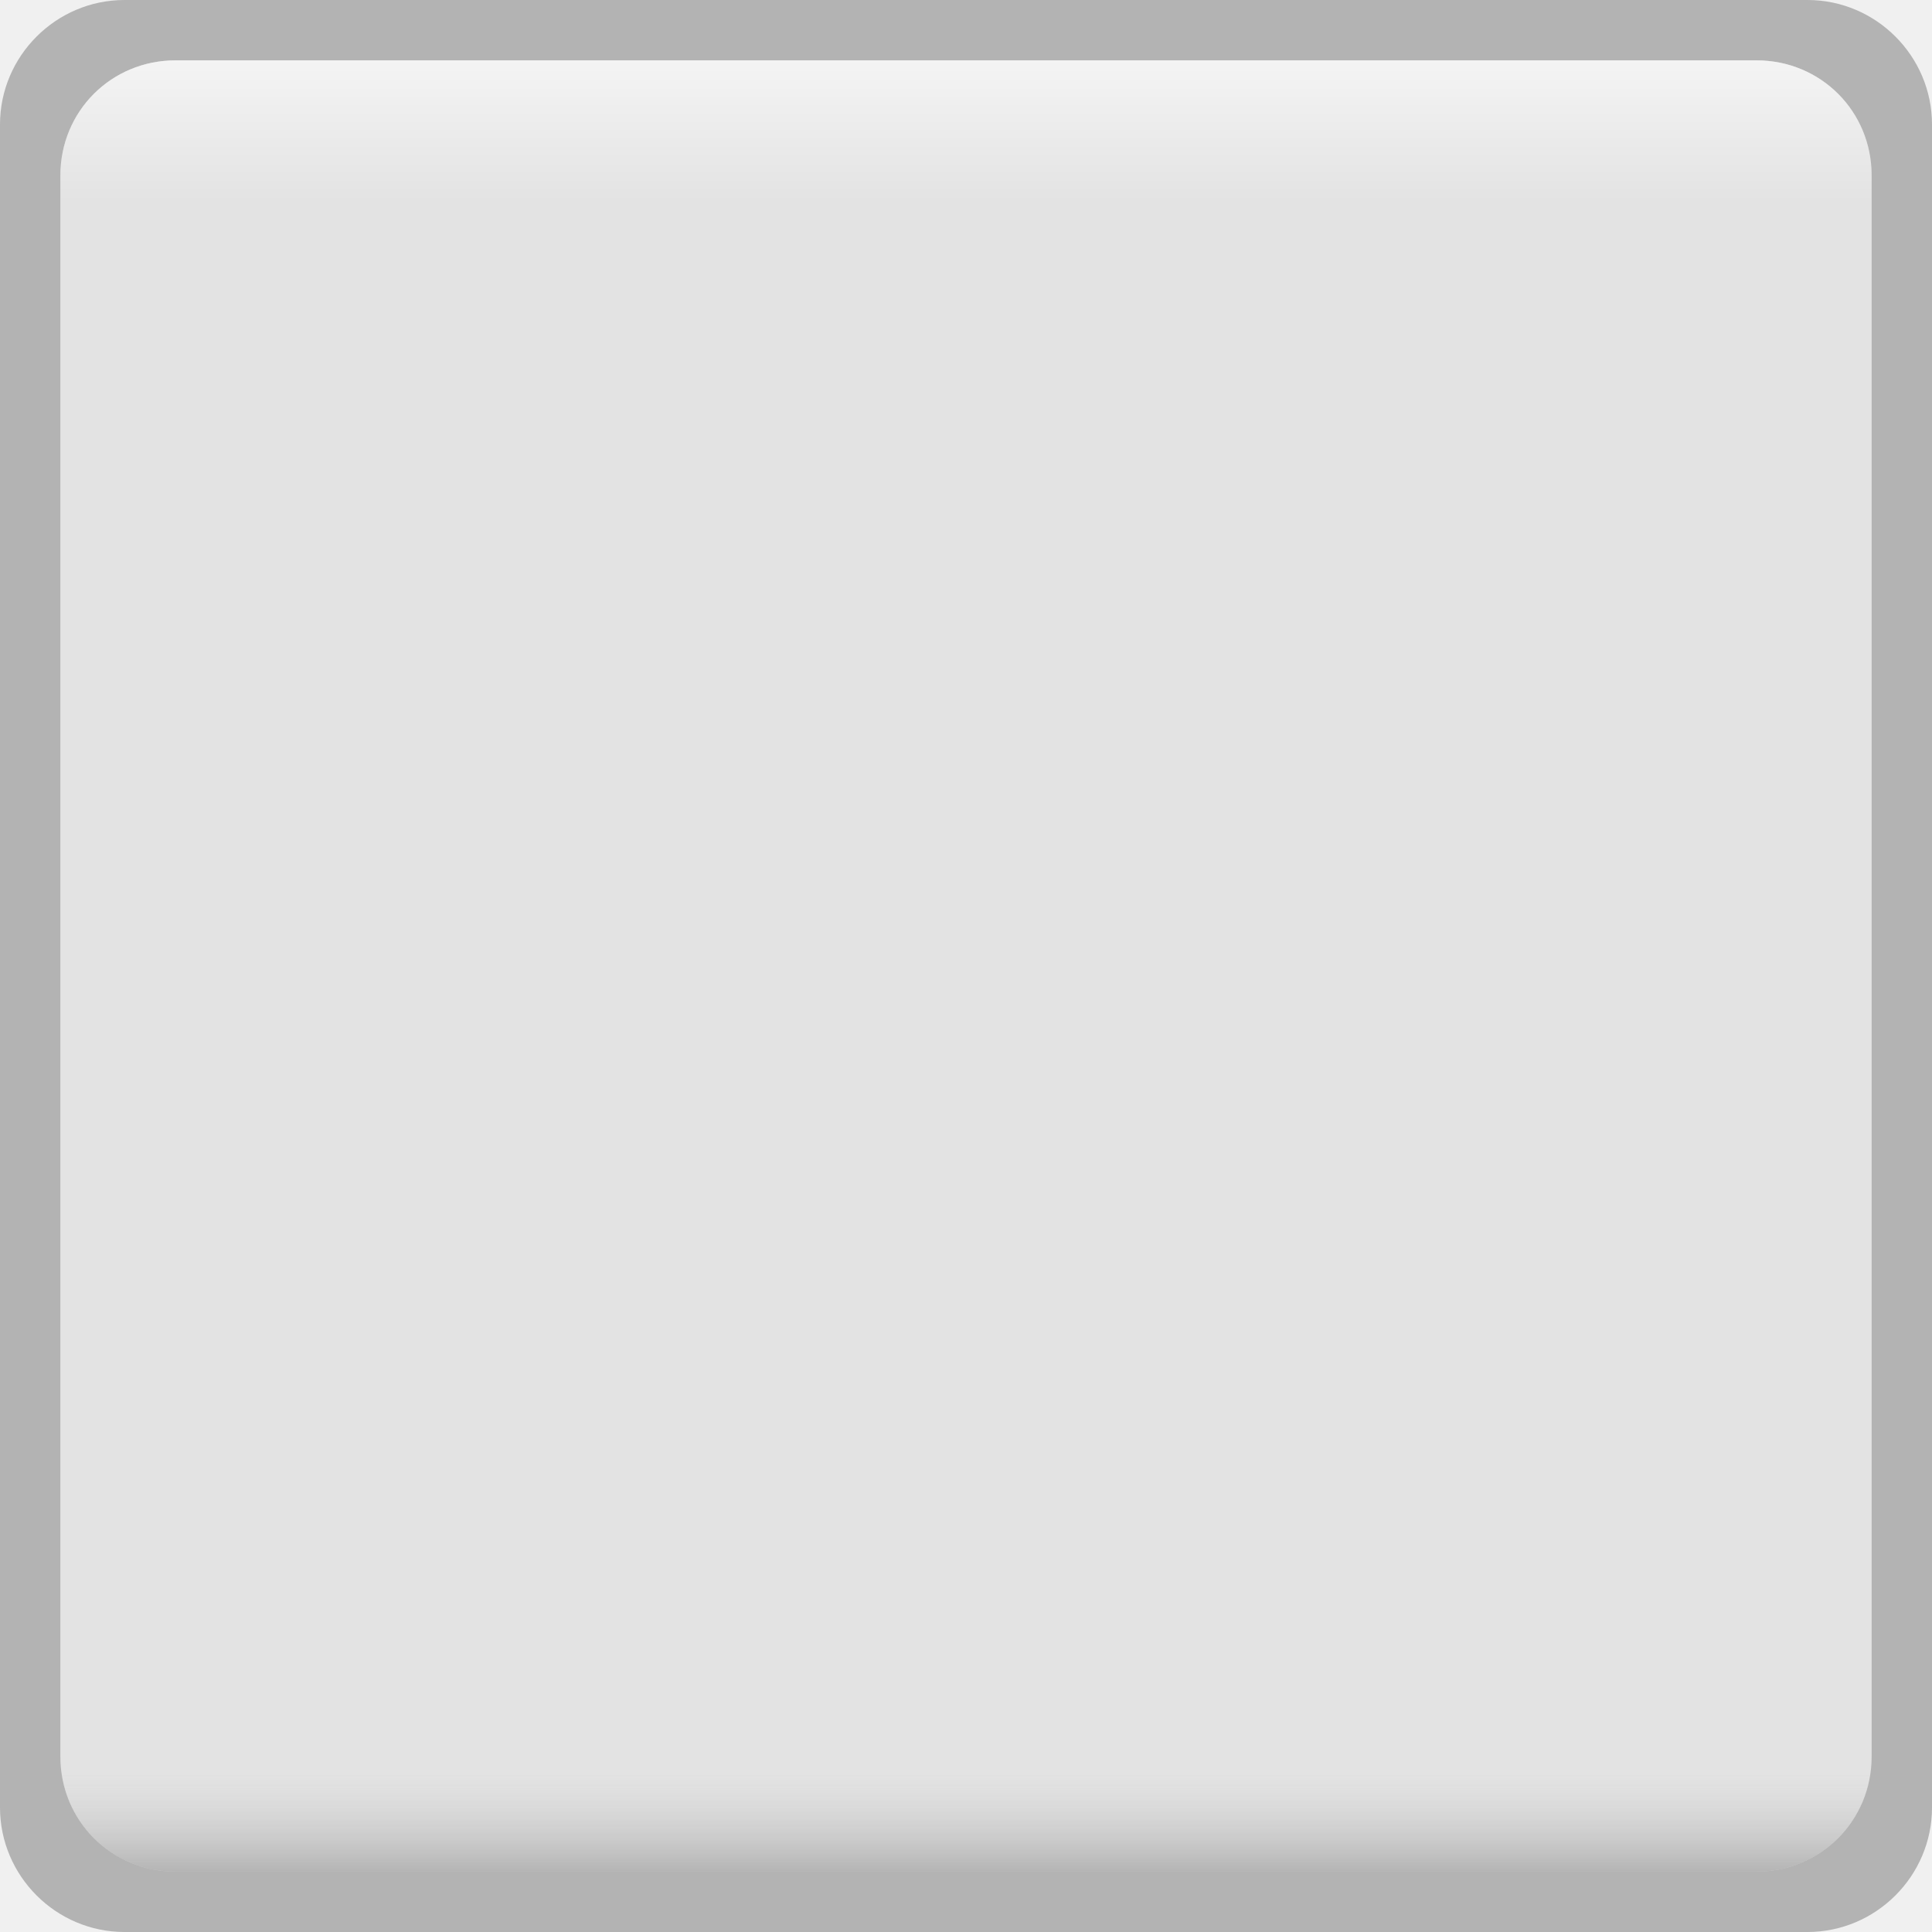
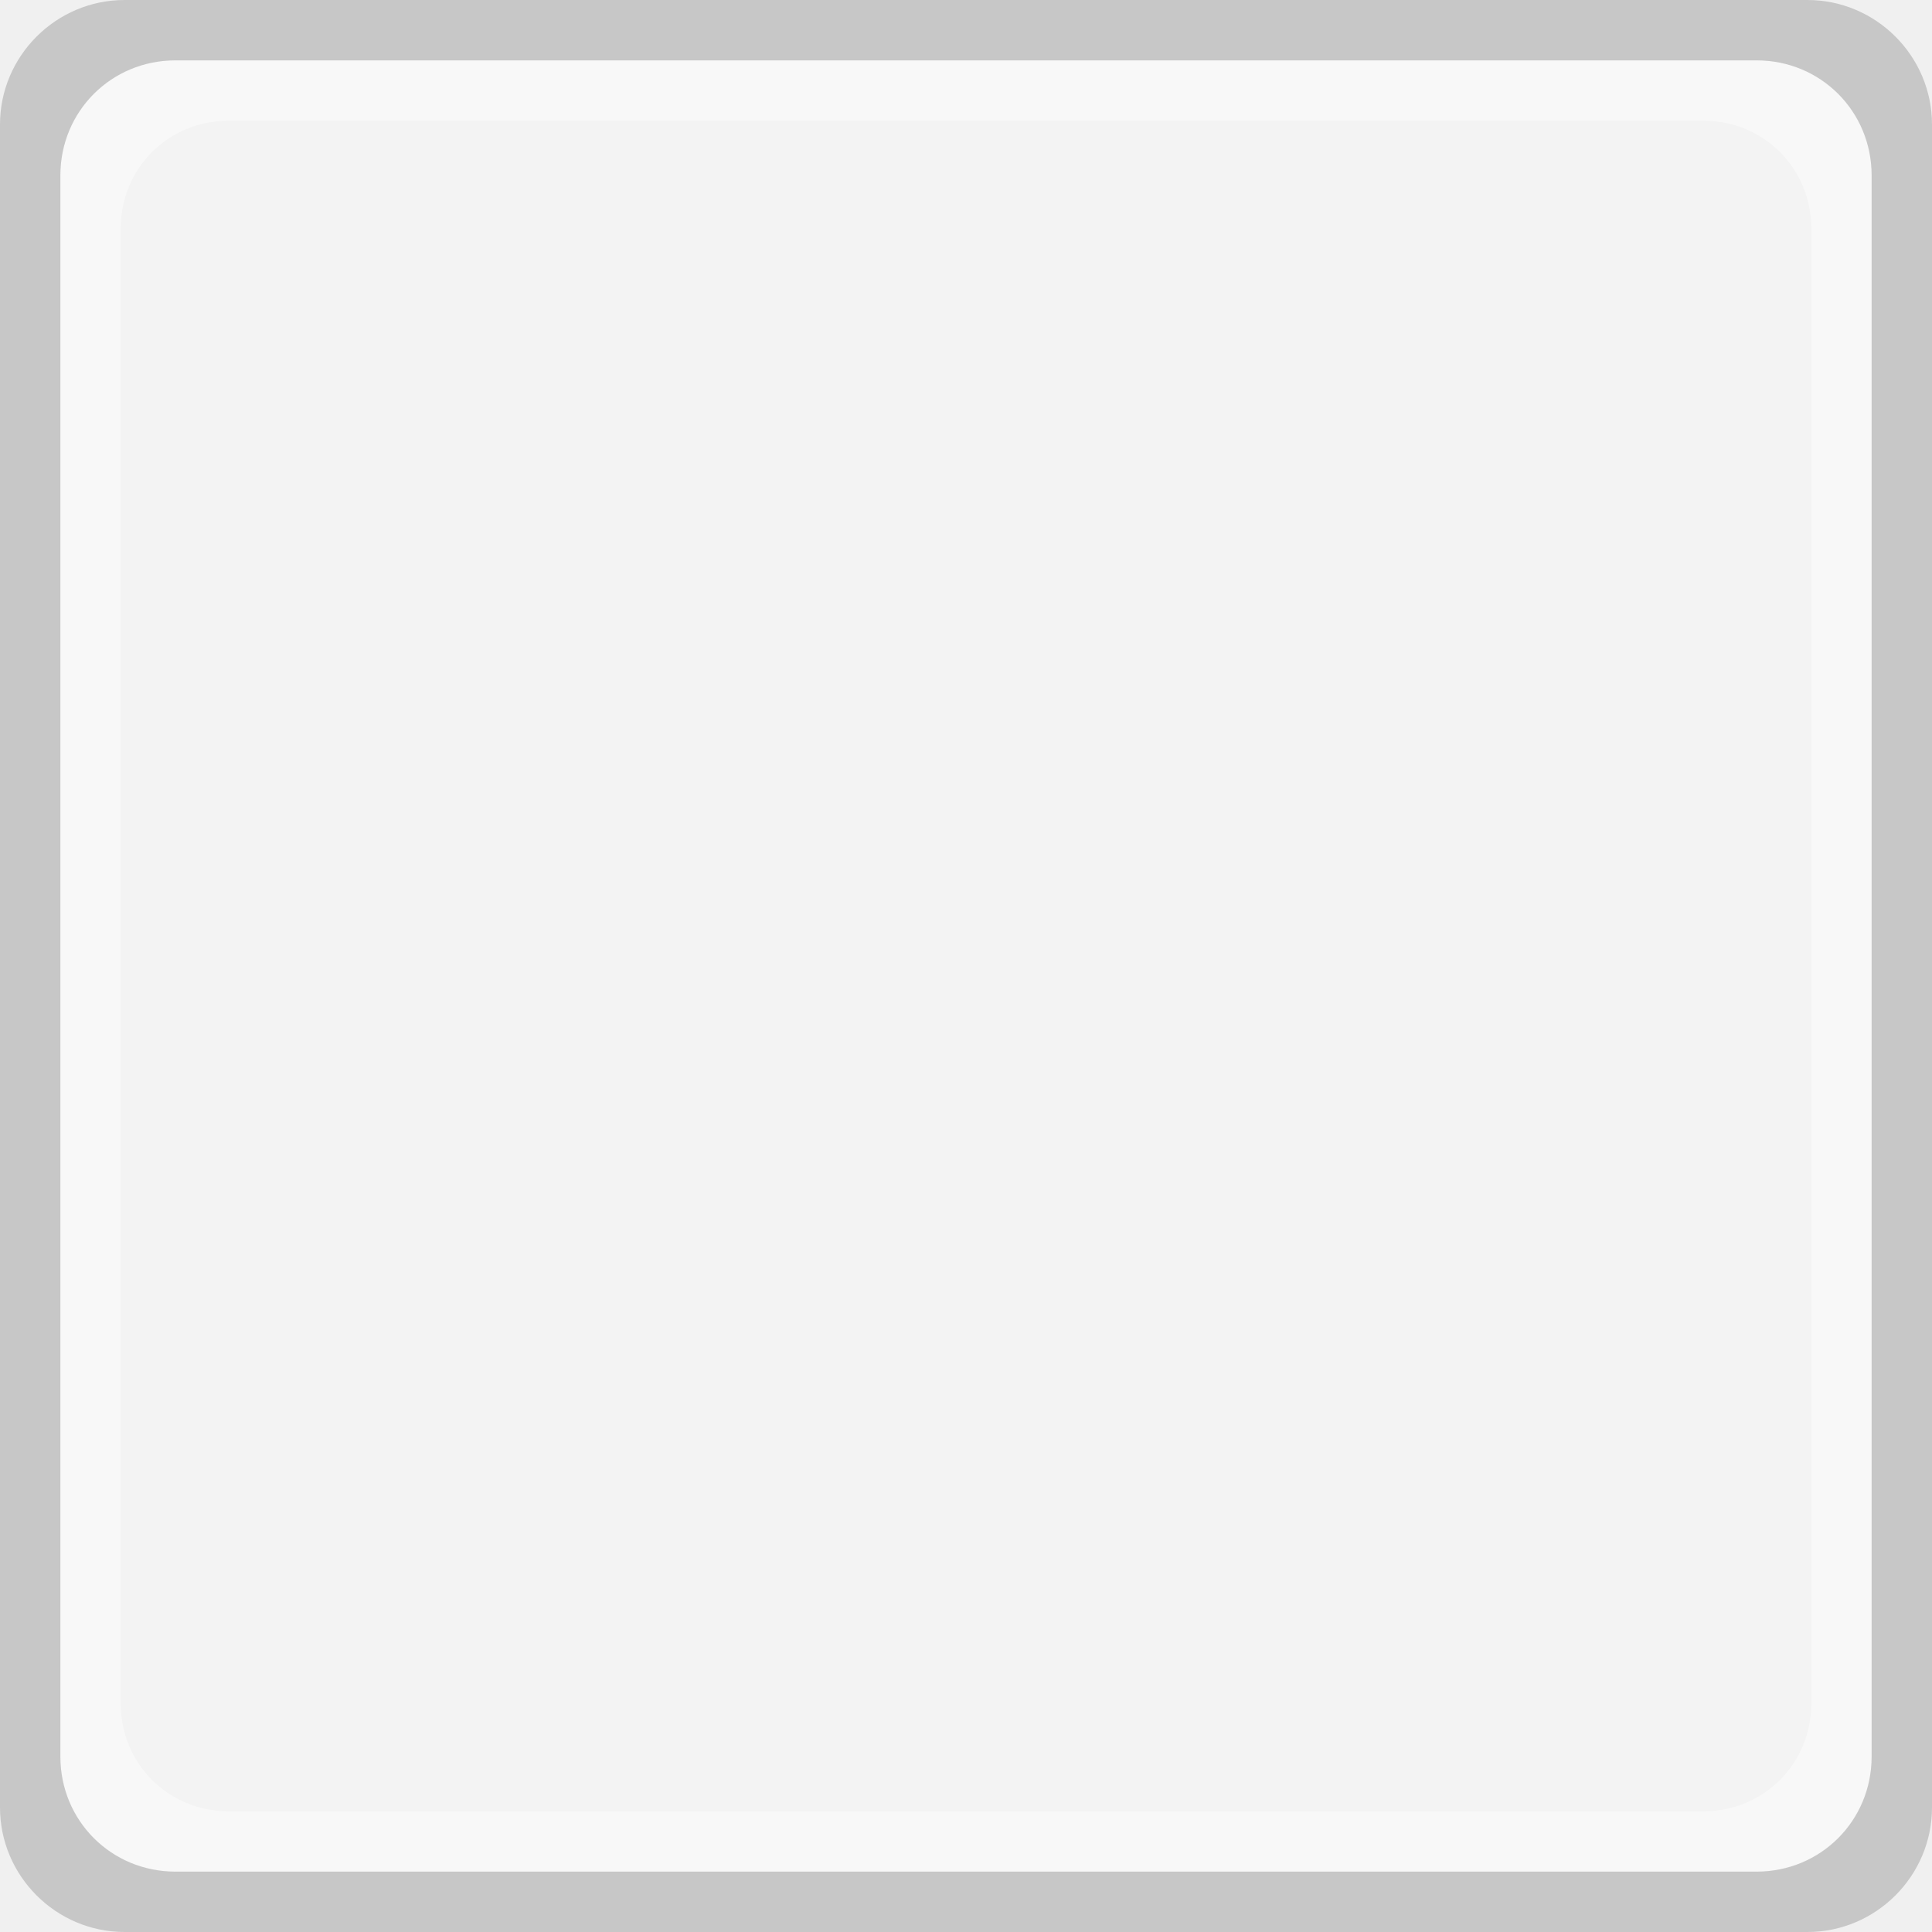
<svg xmlns="http://www.w3.org/2000/svg" xmlns:xlink="http://www.w3.org/1999/xlink" width="32" height="32" id="svg2" version="1.1">
  <defs id="defs4">
    <linearGradient id="linearGradient3726">
      <stop style="stop-color:#ffffff;stop-opacity:1;" offset="0" id="stop3728" />
      <stop id="stop3736" offset="0.078" style="stop-color:#ffffff;stop-opacity:0;" />
      <stop id="stop3734" offset="0.945" style="stop-color:#bababa;stop-opacity:0;" />
      <stop style="stop-color:#626262;stop-opacity:0.6;" offset="1" id="stop3730" />
    </linearGradient>
    <linearGradient id="linearGradient3621">
      <stop style="stop-color:#ffffff;stop-opacity:1;" offset="0" id="stop3623" />
      <stop style="stop-color:#ffffff;stop-opacity:0;" offset="1" id="stop3625" />
    </linearGradient>
    <linearGradient id="linearGradient3590">
      <stop style="stop-color:#ffffff;stop-opacity:0.506;" offset="0" id="stop3592" />
      <stop id="stop3629" offset="0.5" style="stop-color:#a1a1a1;stop-opacity:0.506;" />
      <stop style="stop-color:#ffffff;stop-opacity:0.504;" offset="1" id="stop3594" />
    </linearGradient>
    <linearGradient xlink:href="#linearGradient3621" id="linearGradient3627" x1="63.194" y1="9.944" x2="63.194" y2="26.611" gradientUnits="userSpaceOnUse" gradientTransform="matrix(1.048783,0,0,3.191304,-2.372575,900.2982)" />
    <linearGradient xlink:href="#linearGradient3726" id="linearGradient3732" x1="16" y1="1" x2="16" y2="31" gradientUnits="userSpaceOnUse" />
  </defs>
  <g id="layer1" transform="translate(0,-1020.362)" style="display:inline">
-     <path style="opacity:0.6;fill:#dadada;fill-opacity:1;fill-rule:evenodd;stroke:none" d="M 2.906,1 C 1.843,1 1,1.843 1,2.906 l 0,26.188 C 1,30.157 1.843,31 2.906,31 l 26.188,0 C 30.157,31 31,30.157 31,29.094 L 31,2.906 C 31,1.843 30.157,1 29.094,1 L 2.906,1 z" id="rect3604" transform="translate(0,1020.362)" />
+     <path style="opacity:0.2;fill:#ffffff;fill-opacity:1;fill-rule:evenodd;stroke:none" d="M 2.906,1 C 1.843,1 1,1.843 1,2.906 l 0,26.188 C 1,30.157 1.843,31 2.906,31 l 26.188,0 C 30.157,31 31,30.157 31,29.094 L 31,2.906 C 31,1.843 30.157,1 29.094,1 L 2.906,1 z" id="rect3604" transform="translate(0,1020.362)" />
+     <path style="opacity:0.4;fill:#ffffff;fill-opacity:1;fill-rule:evenodd;stroke:none;" d="M 2.906 1 C 1.843 1 1 1.843 1 2.906 L 1 29.094 C 1 30.157 1.843 31 2.906 31 L 29.094 31 C 30.157 31 31 30.157 31 29.094 L 31 2.906 C 31 1.843 30.157 1 29.094 1 L 2.906 1 z M 3.781 2 L 28.219 2 C 29.211 2 30 2.789 30 3.781 L 30 28.219 C 30 29.211 29.211 30 28.219 30 L 3.781 30 C 2.789 30 2 29.211 2 28.219 L 2 3.781 C 2 2.789 2.789 2 3.781 2 z " transform="translate(0,1020.362)" id="path3639" />
  </g>
  <g id="layer2" style="display:inline">
-     <path style="opacity:0.6;fill:#8a8a8a;fill-opacity:1;fill-rule:evenodd;stroke:none;display:inline" d="M 2.062,0 C 0.928,0 0,0.928 0,2.062 l 0,27.875 C 0,31.072 0.928,32 2.062,32 l 27.875,0 C 31.072,32 32,31.072 32,29.938 L 32,2.062 C 32,0.928 31.072,0 29.938,0 L 2.062,0 z m 0.844,1 26.188,0 C 30.157,1 31,1.843 31,2.906 l 0,26.188 C 31,30.157 30.157,31 29.094,31 L 2.906,31 C 1.843,31 1,30.157 1,29.094 L 1,2.906 C 1,1.843 1.843,1 2.906,1 z" id="rect3604-1" />
+     <path style="opacity:0.4;fill:#8a8a8a;fill-opacity:1;fill-rule:evenodd;stroke:none;display:inline" d="M 2.063,0 C 0.928,0 0,0.928 0,2.062 L 0,29.937 C 0,31.072 0.928,32 2.063,32 L 29.937,32 C 31.072,32 32,31.072 32,29.937 L 32,2.062 C 32,0.928 31.072,0 29.937,0 L 2.063,0 z m 0.844,1 26.188,0 C 30.157,1 31,1.843 31,2.906 l 0,26.188 C 31,30.157 30.157,31 29.094,31 L 2.906,31 C 1.843,31 1,30.157 1,29.094 L 1,2.906 C 1,1.843 1.843,1 2.906,1 z" id="rect3604-1" />
  </g>
-   <g id="layer3">
-     <path style="display:inline;opacity:0.6;fill:url(#linearGradient3732);fill-opacity:1;fill-rule:evenodd;stroke:none" d="M 2.906 1 C 1.843 1 1 1.843 1 2.906 L 1 5 L 31 5 L 31 2.906 C 31 1.843 30.157 1 29.094 1 L 2.906 1 z M 1 27 L 1 29.094 C 1 30.157 1.843 31 2.906 31 L 29.094 31 C 30.157 31 31 30.157 31 29.094 L 31 27 L 1 27 z " id="path3719" />
-   </g>
+   <g id="layer3" />
</svg>
